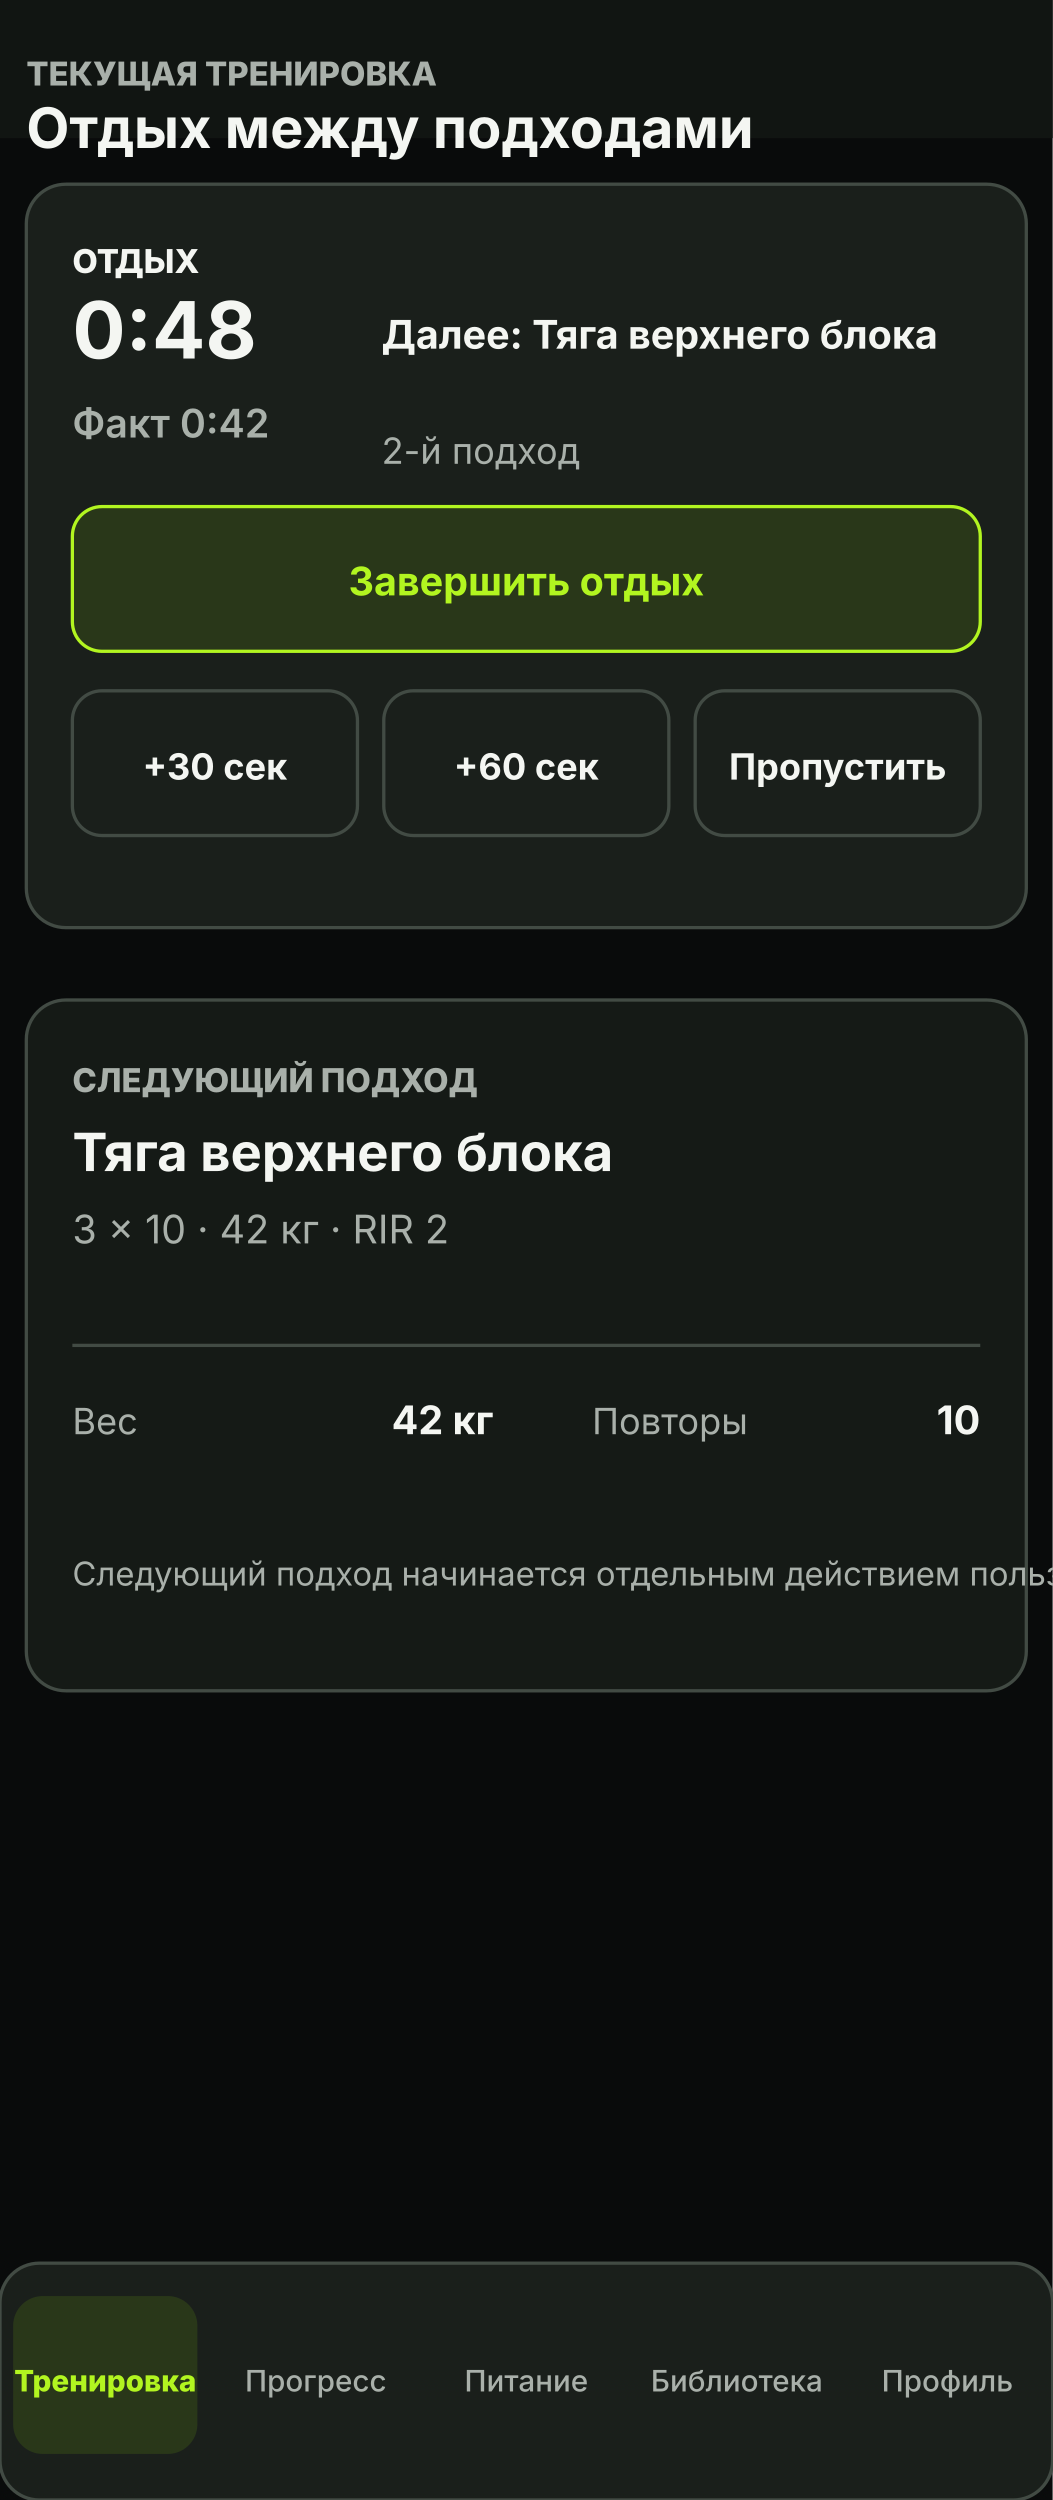
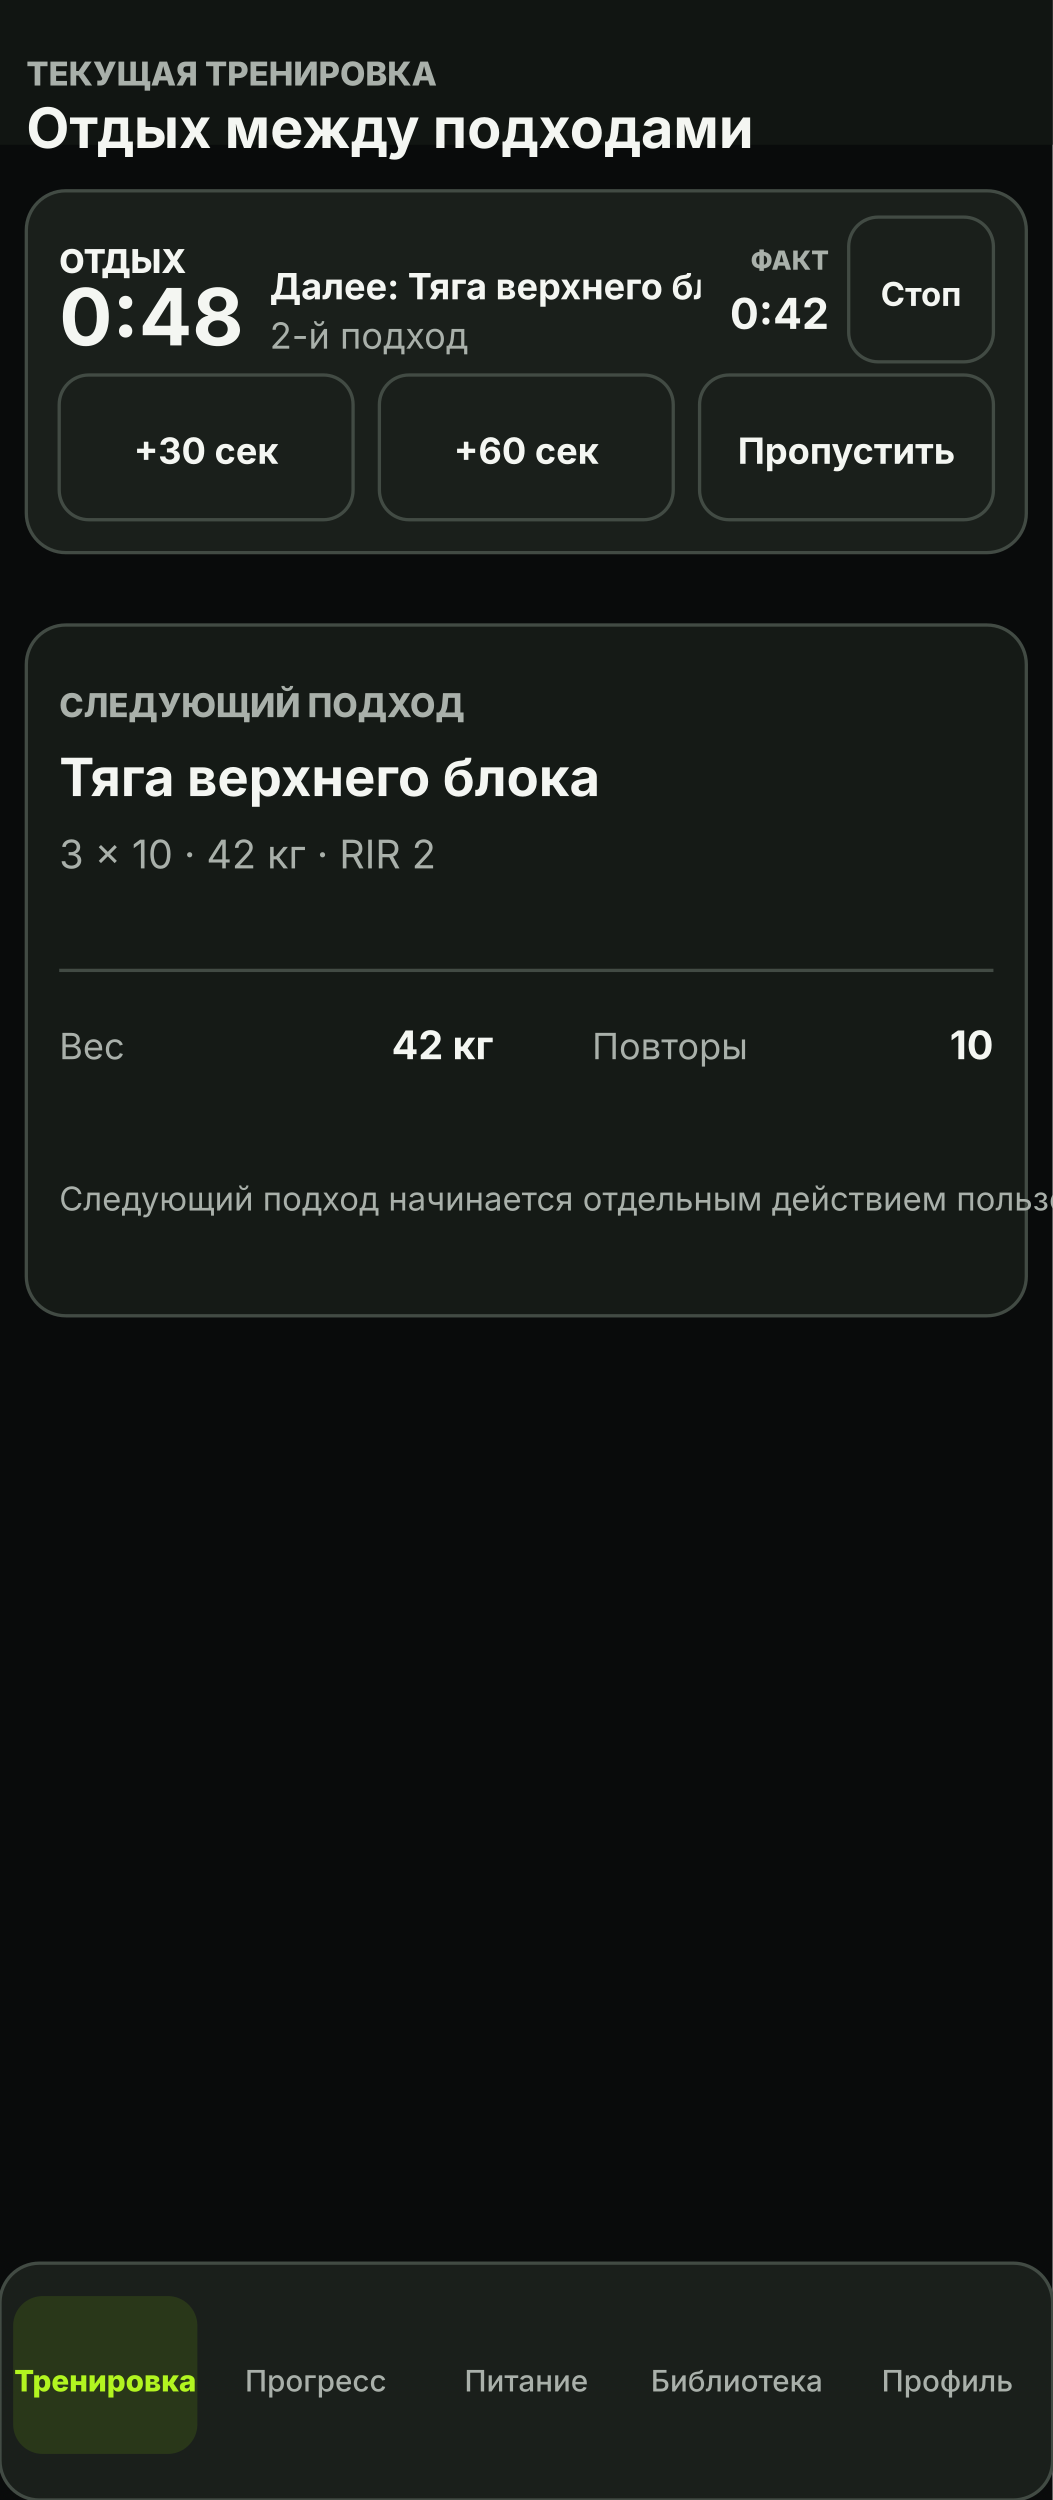
<svg xmlns="http://www.w3.org/2000/svg" width="320" height="760" viewBox="0 0 320 760" role="img" aria-labelledby="title desc">
+   <defs>
+     <clipPath id="next-copy-320-dark-countdown">
+       <rect x="82" y="66" width="131" height="44" />
+     </clipPath>
+   </defs>
  <rect width="320" height="760" fill="#090b0b" />
-   <rect x="0" y="0" width="320" height="42" fill="#111512" />
+   <rect x="0" y="0" width="320" height="44" fill="#111512" />
  <text x="8" y="26" fill="#a9b0aa" font-family="Inter,system-ui,-apple-system,BlinkMacSystemFont,'Segoe UI',sans-serif" font-size="10" font-weight="800" text-anchor="start">ТЕКУЩАЯ ТРЕНИРОВКА</text>
  <text x="8" y="45" fill="#f4f6f2" font-family="Inter,system-ui,-apple-system,BlinkMacSystemFont,'Segoe UI',sans-serif" font-size="17" font-weight="700" text-anchor="start">Отдых между подходами</text>
-   <rect x="8" y="56" width="304" height="226" rx="12" fill="#1a1f1b" stroke="#424b44" />
-   <text x="22" y="83" fill="#f4f6f2" font-family="Inter,system-ui,-apple-system,BlinkMacSystemFont,'Segoe UI',sans-serif" font-size="10" font-weight="800" text-anchor="start">ОТДЫХ</text>
-   <text x="22" y="109" fill="#f4f6f2" font-family="Inter,system-ui,-apple-system,BlinkMacSystemFont,'Segoe UI',sans-serif" font-size="24" font-weight="750" text-anchor="start">0:48</text>
-   <text x="22" y="133" fill="#a9b0aa" font-family="Inter,system-ui,-apple-system,BlinkMacSystemFont,'Segoe UI',sans-serif" font-size="12" font-weight="600" text-anchor="start">Факт 0:42</text>
-   <text x="116" y="106" fill="#f4f6f2" font-family="Inter,system-ui,-apple-system,BlinkMacSystemFont,'Segoe UI',sans-serif" font-size="12" font-weight="650" text-anchor="start">Далее: Тяга верхнего блока</text>
-   <text x="116" y="141" fill="#a9b0aa" font-family="Inter,system-ui,-apple-system,BlinkMacSystemFont,'Segoe UI',sans-serif" font-size="11" font-weight="400" text-anchor="start">2-й подход</text>
-   <rect x="22" y="154" width="276" height="44" rx="9" fill="#293719" stroke="#b2f520" />
-   <text x="160" y="181" fill="#b2f520" font-family="Inter,system-ui,-apple-system,BlinkMacSystemFont,'Segoe UI',sans-serif" font-size="12" font-weight="750" text-anchor="middle">Завершить отдых</text>
-   <rect x="22" y="210" width="86.667" height="44" rx="9" fill="none" stroke="#424b44" />
-   <text x="65.333" y="237" fill="#f4f6f2" font-family="Inter,system-ui,-apple-system,BlinkMacSystemFont,'Segoe UI',sans-serif" font-size="11" font-weight="700" text-anchor="middle">+30 сек</text>
-   <rect x="116.667" y="210" width="86.667" height="44" rx="9" fill="none" stroke="#424b44" />
-   <text x="160" y="237" fill="#f4f6f2" font-family="Inter,system-ui,-apple-system,BlinkMacSystemFont,'Segoe UI',sans-serif" font-size="11" font-weight="700" text-anchor="middle">+60 сек</text>
-   <rect x="211.333" y="210" width="86.667" height="44" rx="9" fill="none" stroke="#424b44" />
-   <text x="254.667" y="237" fill="#f4f6f2" font-family="Inter,system-ui,-apple-system,BlinkMacSystemFont,'Segoe UI',sans-serif" font-size="11" font-weight="700" text-anchor="middle">Пропустить</text>
-   <rect x="8" y="304" width="304" height="210" rx="12" fill="#151a16" stroke="#424b44" />
-   <text x="22" y="332" fill="#a9b0aa" font-family="Inter,system-ui,-apple-system,BlinkMacSystemFont,'Segoe UI',sans-serif" font-size="10" font-weight="800" text-anchor="start">СЛЕДУЮЩИЙ ПОДХОД</text>
-   <text x="22" y="356" fill="#f4f6f2" font-family="Inter,system-ui,-apple-system,BlinkMacSystemFont,'Segoe UI',sans-serif" font-size="16" font-weight="700" text-anchor="start">Тяга верхнего блока</text>
-   <text x="22" y="378" fill="#a9b0aa" font-family="Inter,system-ui,-apple-system,BlinkMacSystemFont,'Segoe UI',sans-serif" font-size="12" font-weight="400" text-anchor="start">3 × 10 · 42 кг · RIR 2</text>
-   <line x1="22" y1="409" x2="298" y2="409" stroke="#424b44" />
-   <text x="22" y="436" fill="#a9b0aa" font-family="Inter,system-ui,-apple-system,BlinkMacSystemFont,'Segoe UI',sans-serif" font-size="11" font-weight="400" text-anchor="start">Вес</text>
-   <text x="150" y="436" fill="#f4f6f2" font-family="Inter,system-ui,-apple-system,BlinkMacSystemFont,'Segoe UI',sans-serif" font-size="12" font-weight="700" text-anchor="end">42 кг</text>
-   <text x="180" y="436" fill="#a9b0aa" font-family="Inter,system-ui,-apple-system,BlinkMacSystemFont,'Segoe UI',sans-serif" font-size="11" font-weight="400" text-anchor="start">Повторы</text>
-   <text x="298" y="436" fill="#f4f6f2" font-family="Inter,system-ui,-apple-system,BlinkMacSystemFont,'Segoe UI',sans-serif" font-size="12" font-weight="700" text-anchor="end">10</text>
-   <text x="22" y="482" fill="#a9b0aa" font-family="Inter,system-ui,-apple-system,BlinkMacSystemFont,'Segoe UI',sans-serif" font-size="10" font-weight="400" text-anchor="start">Следующий подход начинается отдельным действием пользователя.</text>
+   <rect x="8" y="58" width="304" height="110" rx="12" fill="#1a1f1b" stroke="#424b44" />
+   <text x="18" y="83" fill="#f4f6f2" font-family="Inter,system-ui,-apple-system,BlinkMacSystemFont,'Segoe UI',sans-serif" font-size="10" font-weight="800" text-anchor="start">ОТДЫХ</text>
+   <text x="18" y="105" fill="#f4f6f2" font-family="Inter,system-ui,-apple-system,BlinkMacSystemFont,'Segoe UI',sans-serif" font-size="24" font-weight="750" text-anchor="start">0:48</text>
+   <g clip-path="url(#next-copy-320-dark-countdown)">
+     <text x="82" y="91" fill="#f4f6f2" font-family="Inter,system-ui,-apple-system,BlinkMacSystemFont,'Segoe UI',sans-serif" font-size="11" font-weight="650" text-anchor="start">Далее: Тяга верхнего блока — повторный тяжёлый подход</text>
+     <text x="82" y="106" fill="#a9b0aa" font-family="Inter,system-ui,-apple-system,BlinkMacSystemFont,'Segoe UI',sans-serif" font-size="11" font-weight="400" text-anchor="start">2-й подход</text>
+   </g>
+   <text x="252" y="82" fill="#a9b0aa" font-family="Inter,system-ui,-apple-system,BlinkMacSystemFont,'Segoe UI',sans-serif" font-size="8" font-weight="800" text-anchor="end">ФАКТ</text>
+   <text x="252" y="100" fill="#f4f6f2" font-family="Inter,system-ui,-apple-system,BlinkMacSystemFont,'Segoe UI',sans-serif" font-size="13" font-weight="750" text-anchor="end">0:42</text>
+   <rect x="258" y="66" width="44" height="44" rx="9" fill="none" stroke="#424b44" />
+   <text x="280" y="93" fill="#f4f6f2" font-family="Inter,system-ui,-apple-system,BlinkMacSystemFont,'Segoe UI',sans-serif" font-size="10" font-weight="750" text-anchor="middle">Стоп</text>
+   <rect x="18" y="114" width="89.333" height="44" rx="9" fill="none" stroke="#424b44" />
+   <text x="62.667" y="141" fill="#f4f6f2" font-family="Inter,system-ui,-apple-system,BlinkMacSystemFont,'Segoe UI',sans-serif" font-size="11" font-weight="700" text-anchor="middle">+30 сек</text>
+   <rect x="115.333" y="114" width="89.333" height="44" rx="9" fill="none" stroke="#424b44" />
+   <text x="160" y="141" fill="#f4f6f2" font-family="Inter,system-ui,-apple-system,BlinkMacSystemFont,'Segoe UI',sans-serif" font-size="11" font-weight="700" text-anchor="middle">+60 сек</text>
+   <rect x="212.667" y="114" width="89.333" height="44" rx="9" fill="none" stroke="#424b44" />
+   <text x="257.333" y="141" fill="#f4f6f2" font-family="Inter,system-ui,-apple-system,BlinkMacSystemFont,'Segoe UI',sans-serif" font-size="11" font-weight="700" text-anchor="middle">Пропустить</text>
+   <rect x="8" y="190" width="304" height="210" rx="12" fill="#151a16" stroke="#424b44" />
+   <text x="18" y="218" fill="#a9b0aa" font-family="Inter,system-ui,-apple-system,BlinkMacSystemFont,'Segoe UI',sans-serif" font-size="10" font-weight="800" text-anchor="start">СЛЕДУЮЩИЙ ПОДХОД</text>
+   <text x="18" y="242" fill="#f4f6f2" font-family="Inter,system-ui,-apple-system,BlinkMacSystemFont,'Segoe UI',sans-serif" font-size="16" font-weight="700" text-anchor="start">Тяга верхнего блока</text>
+   <text x="18" y="264" fill="#a9b0aa" font-family="Inter,system-ui,-apple-system,BlinkMacSystemFont,'Segoe UI',sans-serif" font-size="12" font-weight="400" text-anchor="start">3 × 10 · 42 кг · RIR 2</text>
+   <line x1="18" y1="295" x2="302" y2="295" stroke="#424b44" />
+   <text x="18" y="322" fill="#a9b0aa" font-family="Inter,system-ui,-apple-system,BlinkMacSystemFont,'Segoe UI',sans-serif" font-size="11" font-weight="400" text-anchor="start">Вес</text>
+   <text x="150" y="322" fill="#f4f6f2" font-family="Inter,system-ui,-apple-system,BlinkMacSystemFont,'Segoe UI',sans-serif" font-size="12" font-weight="700" text-anchor="end">42 кг</text>
+   <text x="180" y="322" fill="#a9b0aa" font-family="Inter,system-ui,-apple-system,BlinkMacSystemFont,'Segoe UI',sans-serif" font-size="11" font-weight="400" text-anchor="start">Повторы</text>
+   <text x="302" y="322" fill="#f4f6f2" font-family="Inter,system-ui,-apple-system,BlinkMacSystemFont,'Segoe UI',sans-serif" font-size="12" font-weight="700" text-anchor="end">10</text>
+   <text x="18" y="368" fill="#a9b0aa" font-family="Inter,system-ui,-apple-system,BlinkMacSystemFont,'Segoe UI',sans-serif" font-size="10" font-weight="400" text-anchor="start">Следующий подход начинается отдельным действием пользователя.</text>
  <rect x="0" y="688" width="320" height="72" rx="12" fill="#1a1f1b" stroke="#424b44" />
  <rect x="4" y="698" width="56" height="48" rx="9" fill="#293719" stroke="none" />
  <text x="32" y="727" fill="#b2f520" font-family="Inter,system-ui,-apple-system,BlinkMacSystemFont,'Segoe UI',sans-serif" font-size="9" font-weight="800" text-anchor="middle">Тренировка</text>
  <text x="96" y="727" fill="#a9b0aa" font-family="Inter,system-ui,-apple-system,BlinkMacSystemFont,'Segoe UI',sans-serif" font-size="9" font-weight="500" text-anchor="middle">Прогресс</text>
  <text x="160" y="727" fill="#a9b0aa" font-family="Inter,system-ui,-apple-system,BlinkMacSystemFont,'Segoe UI',sans-serif" font-size="9" font-weight="500" text-anchor="middle">Питание</text>
  <text x="224" y="727" fill="#a9b0aa" font-family="Inter,system-ui,-apple-system,BlinkMacSystemFont,'Segoe UI',sans-serif" font-size="9" font-weight="500" text-anchor="middle">Библиотека</text>
  <text x="288" y="727" fill="#a9b0aa" font-family="Inter,system-ui,-apple-system,BlinkMacSystemFont,'Segoe UI',sans-serif" font-size="9" font-weight="500" text-anchor="middle">Профиль</text>
</svg>
